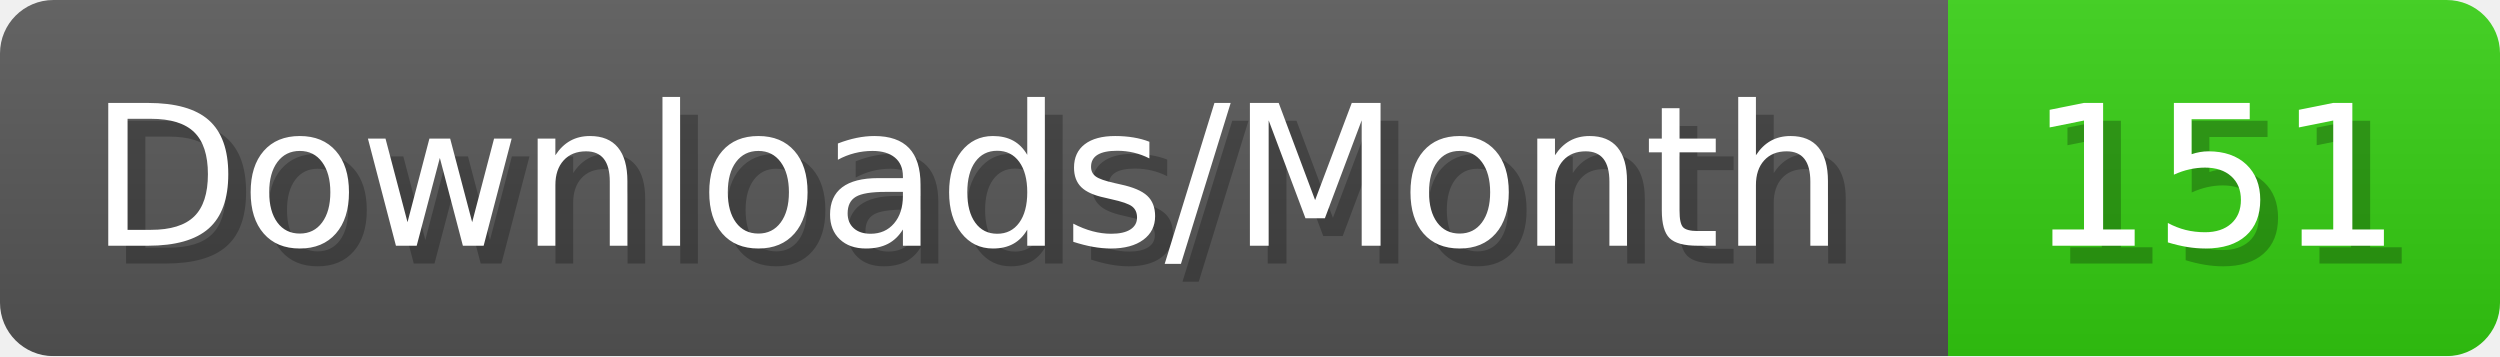
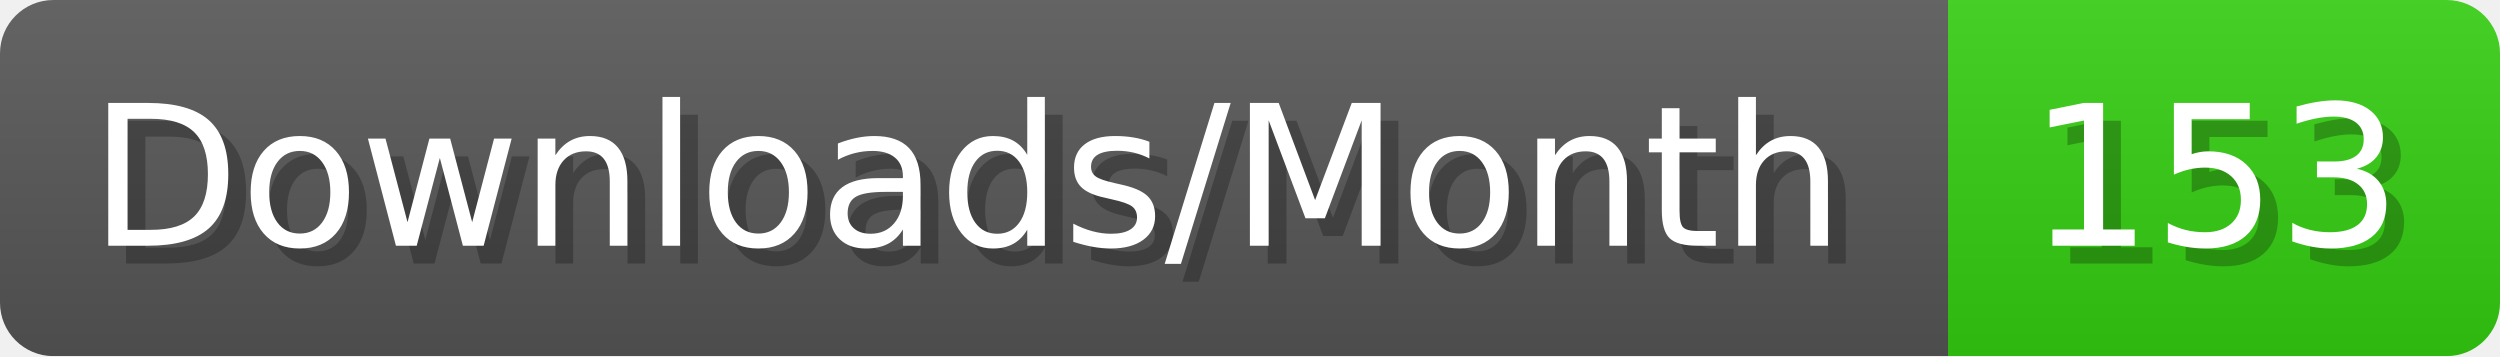
- <svg xmlns="http://www.w3.org/2000/svg" width="140.4" height="20" viewBox="0 0 1404 200" role="img" aria-label="Downloads/Month: 151">
+ <svg xmlns="http://www.w3.org/2000/svg" width="140.4" height="20" viewBox="0 0 1404 200" role="img" aria-label="Downloads/Month: 153">
  <linearGradient id="YlXUI" x2="0" y2="100%">
    <stop offset="0" stop-opacity=".1" stop-color="#EEE" />
    <stop offset="1" stop-opacity=".1" />
  </linearGradient>
  <mask id="JHhop">
    <rect width="1404" height="200" rx="30" fill="#FFF" />
  </mask>
  <g mask="url(#JHhop)">
    <rect width="1094" height="200" fill="#555" />
    <rect width="310" height="200" fill="#3C1" x="1094" />
    <rect width="1404" height="200" fill="url(#YlXUI)" />
  </g>
  <g aria-hidden="true" fill="#fff" text-anchor="start" font-family="Verdana,DejaVu Sans,sans-serif" font-size="110">
    <text x="60" y="148" textLength="994" fill="#000" opacity="0.25">Downloads/Month</text>
    <text x="50" y="138" textLength="994">Downloads/Month</text>
-     <text x="1149" y="148" textLength="210" fill="#000" opacity="0.25">151</text>
-     <text x="1139" y="138" textLength="210">151</text>
+     <text x="1149" y="148" textLength="210" fill="#000" opacity="0.25">153</text>
+     <text x="1139" y="138" textLength="210">153</text>
  </g>
</svg>
